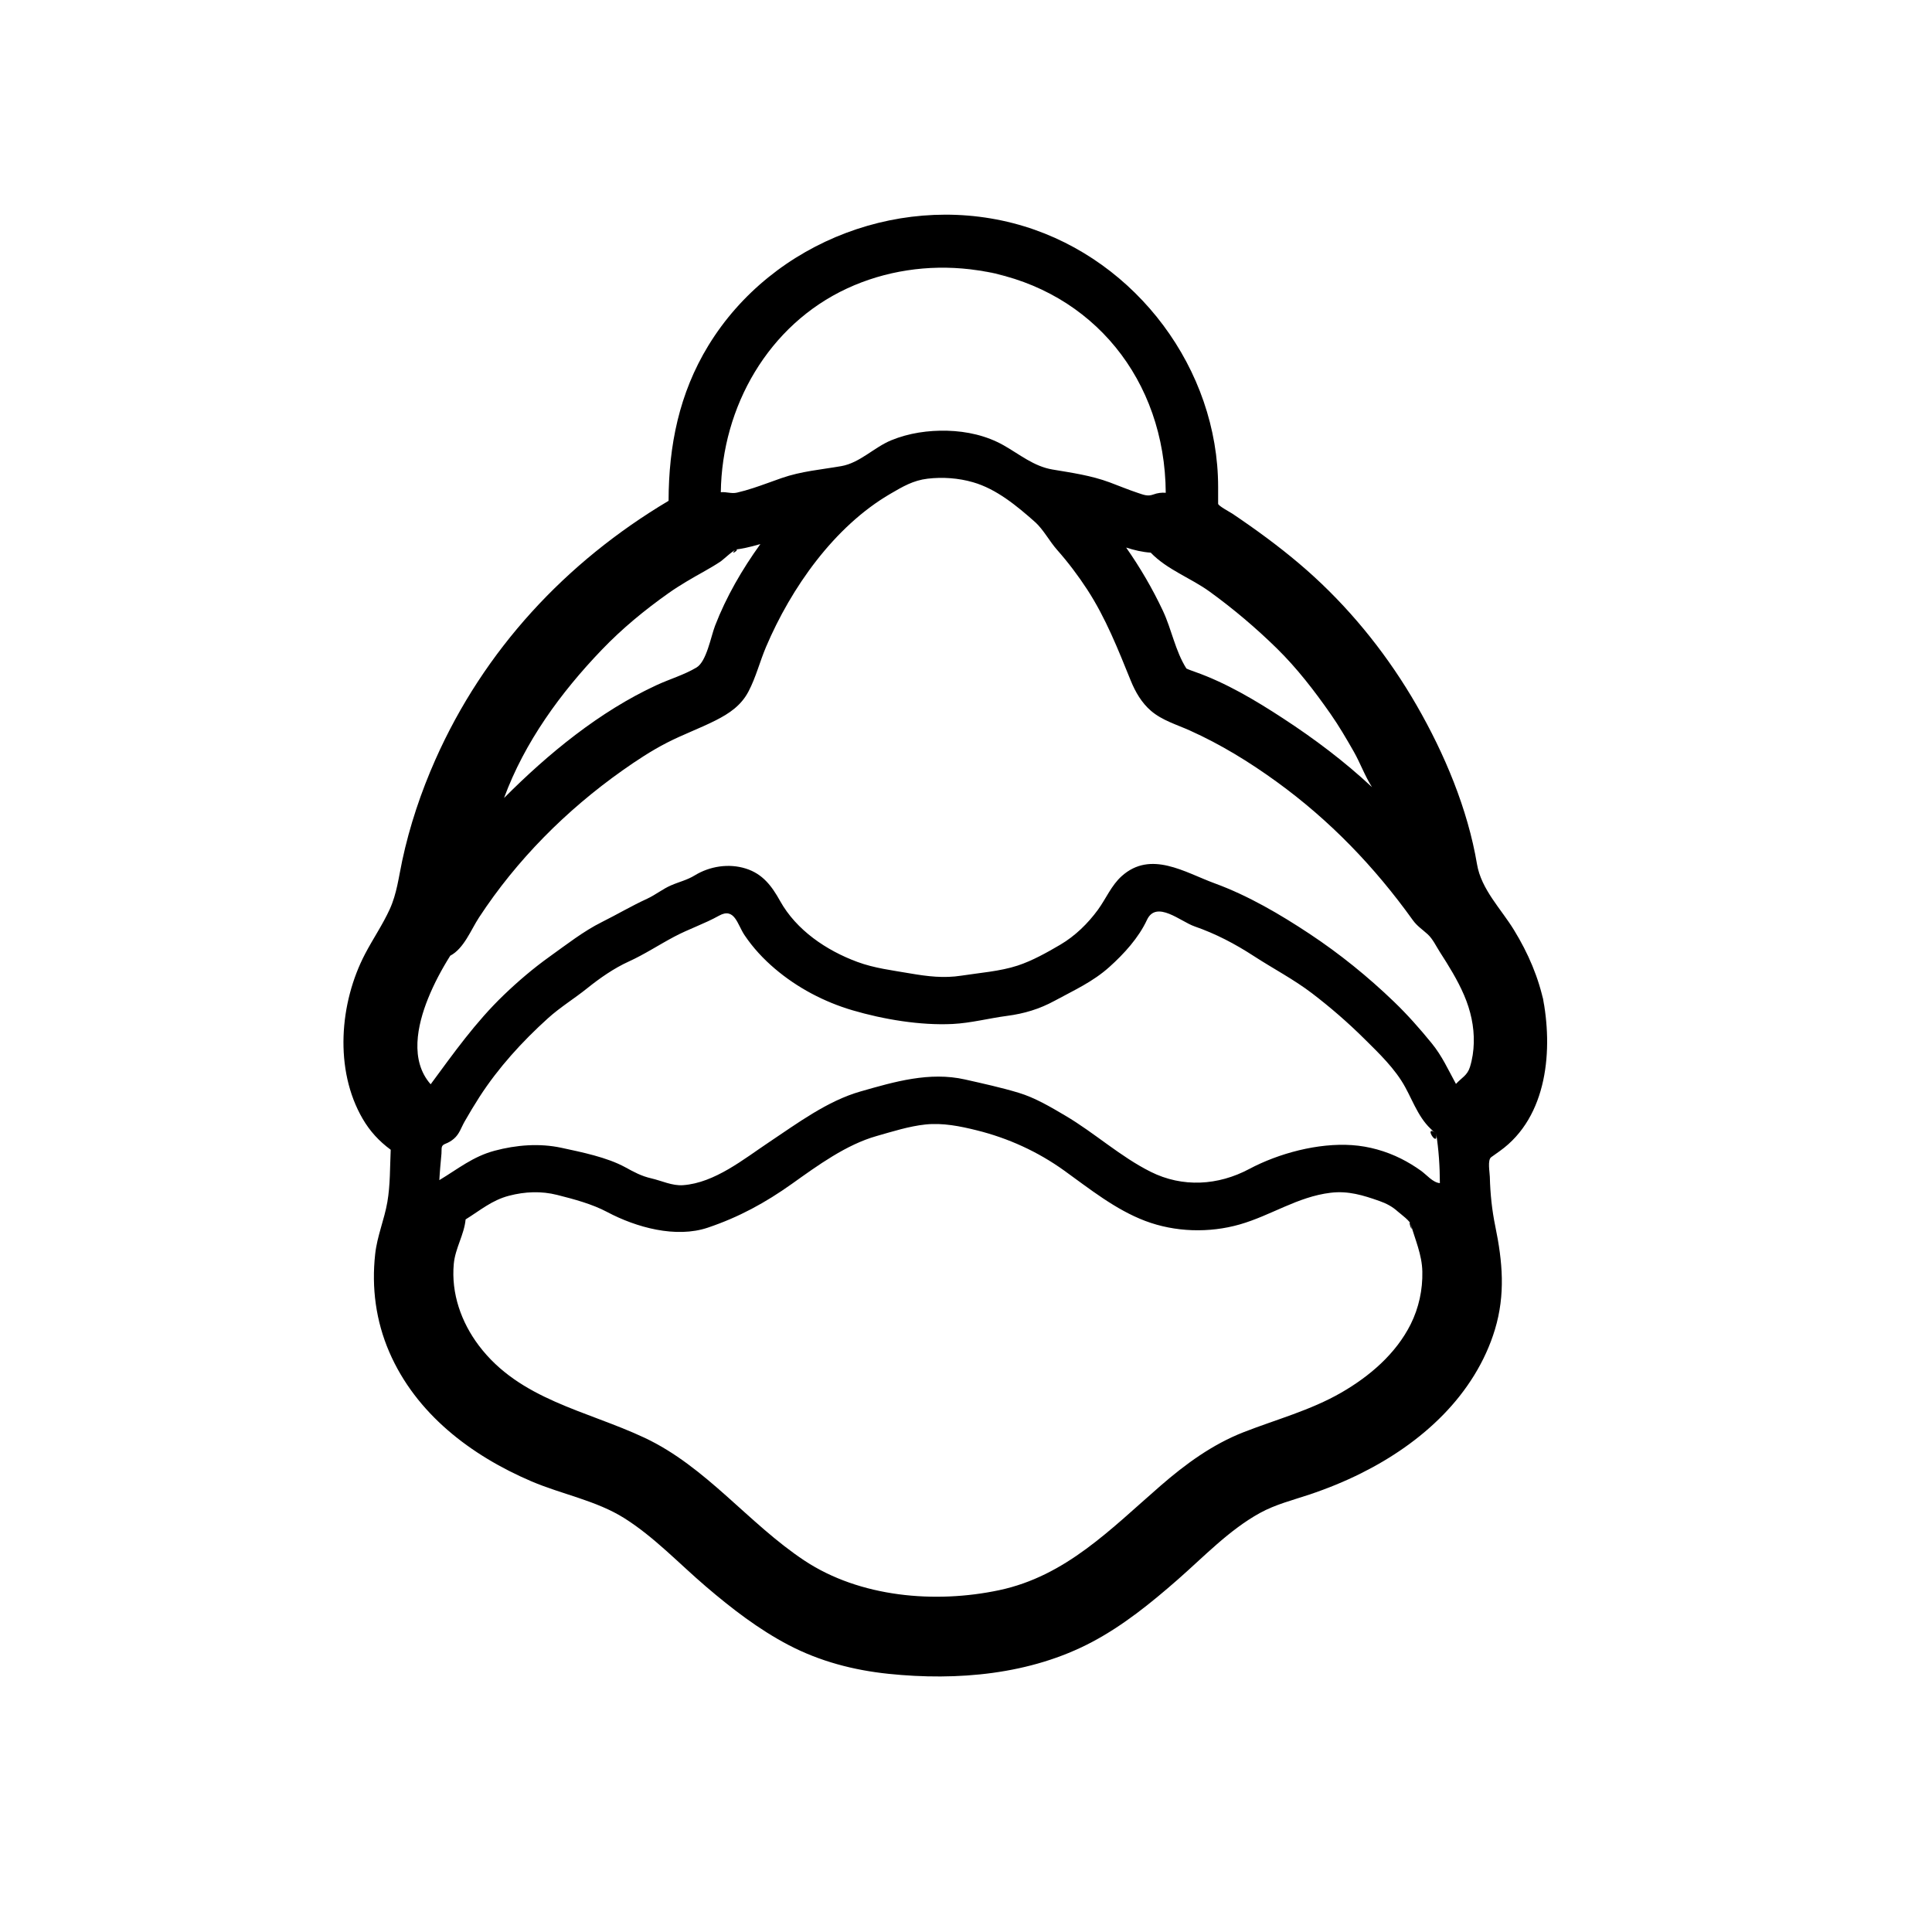
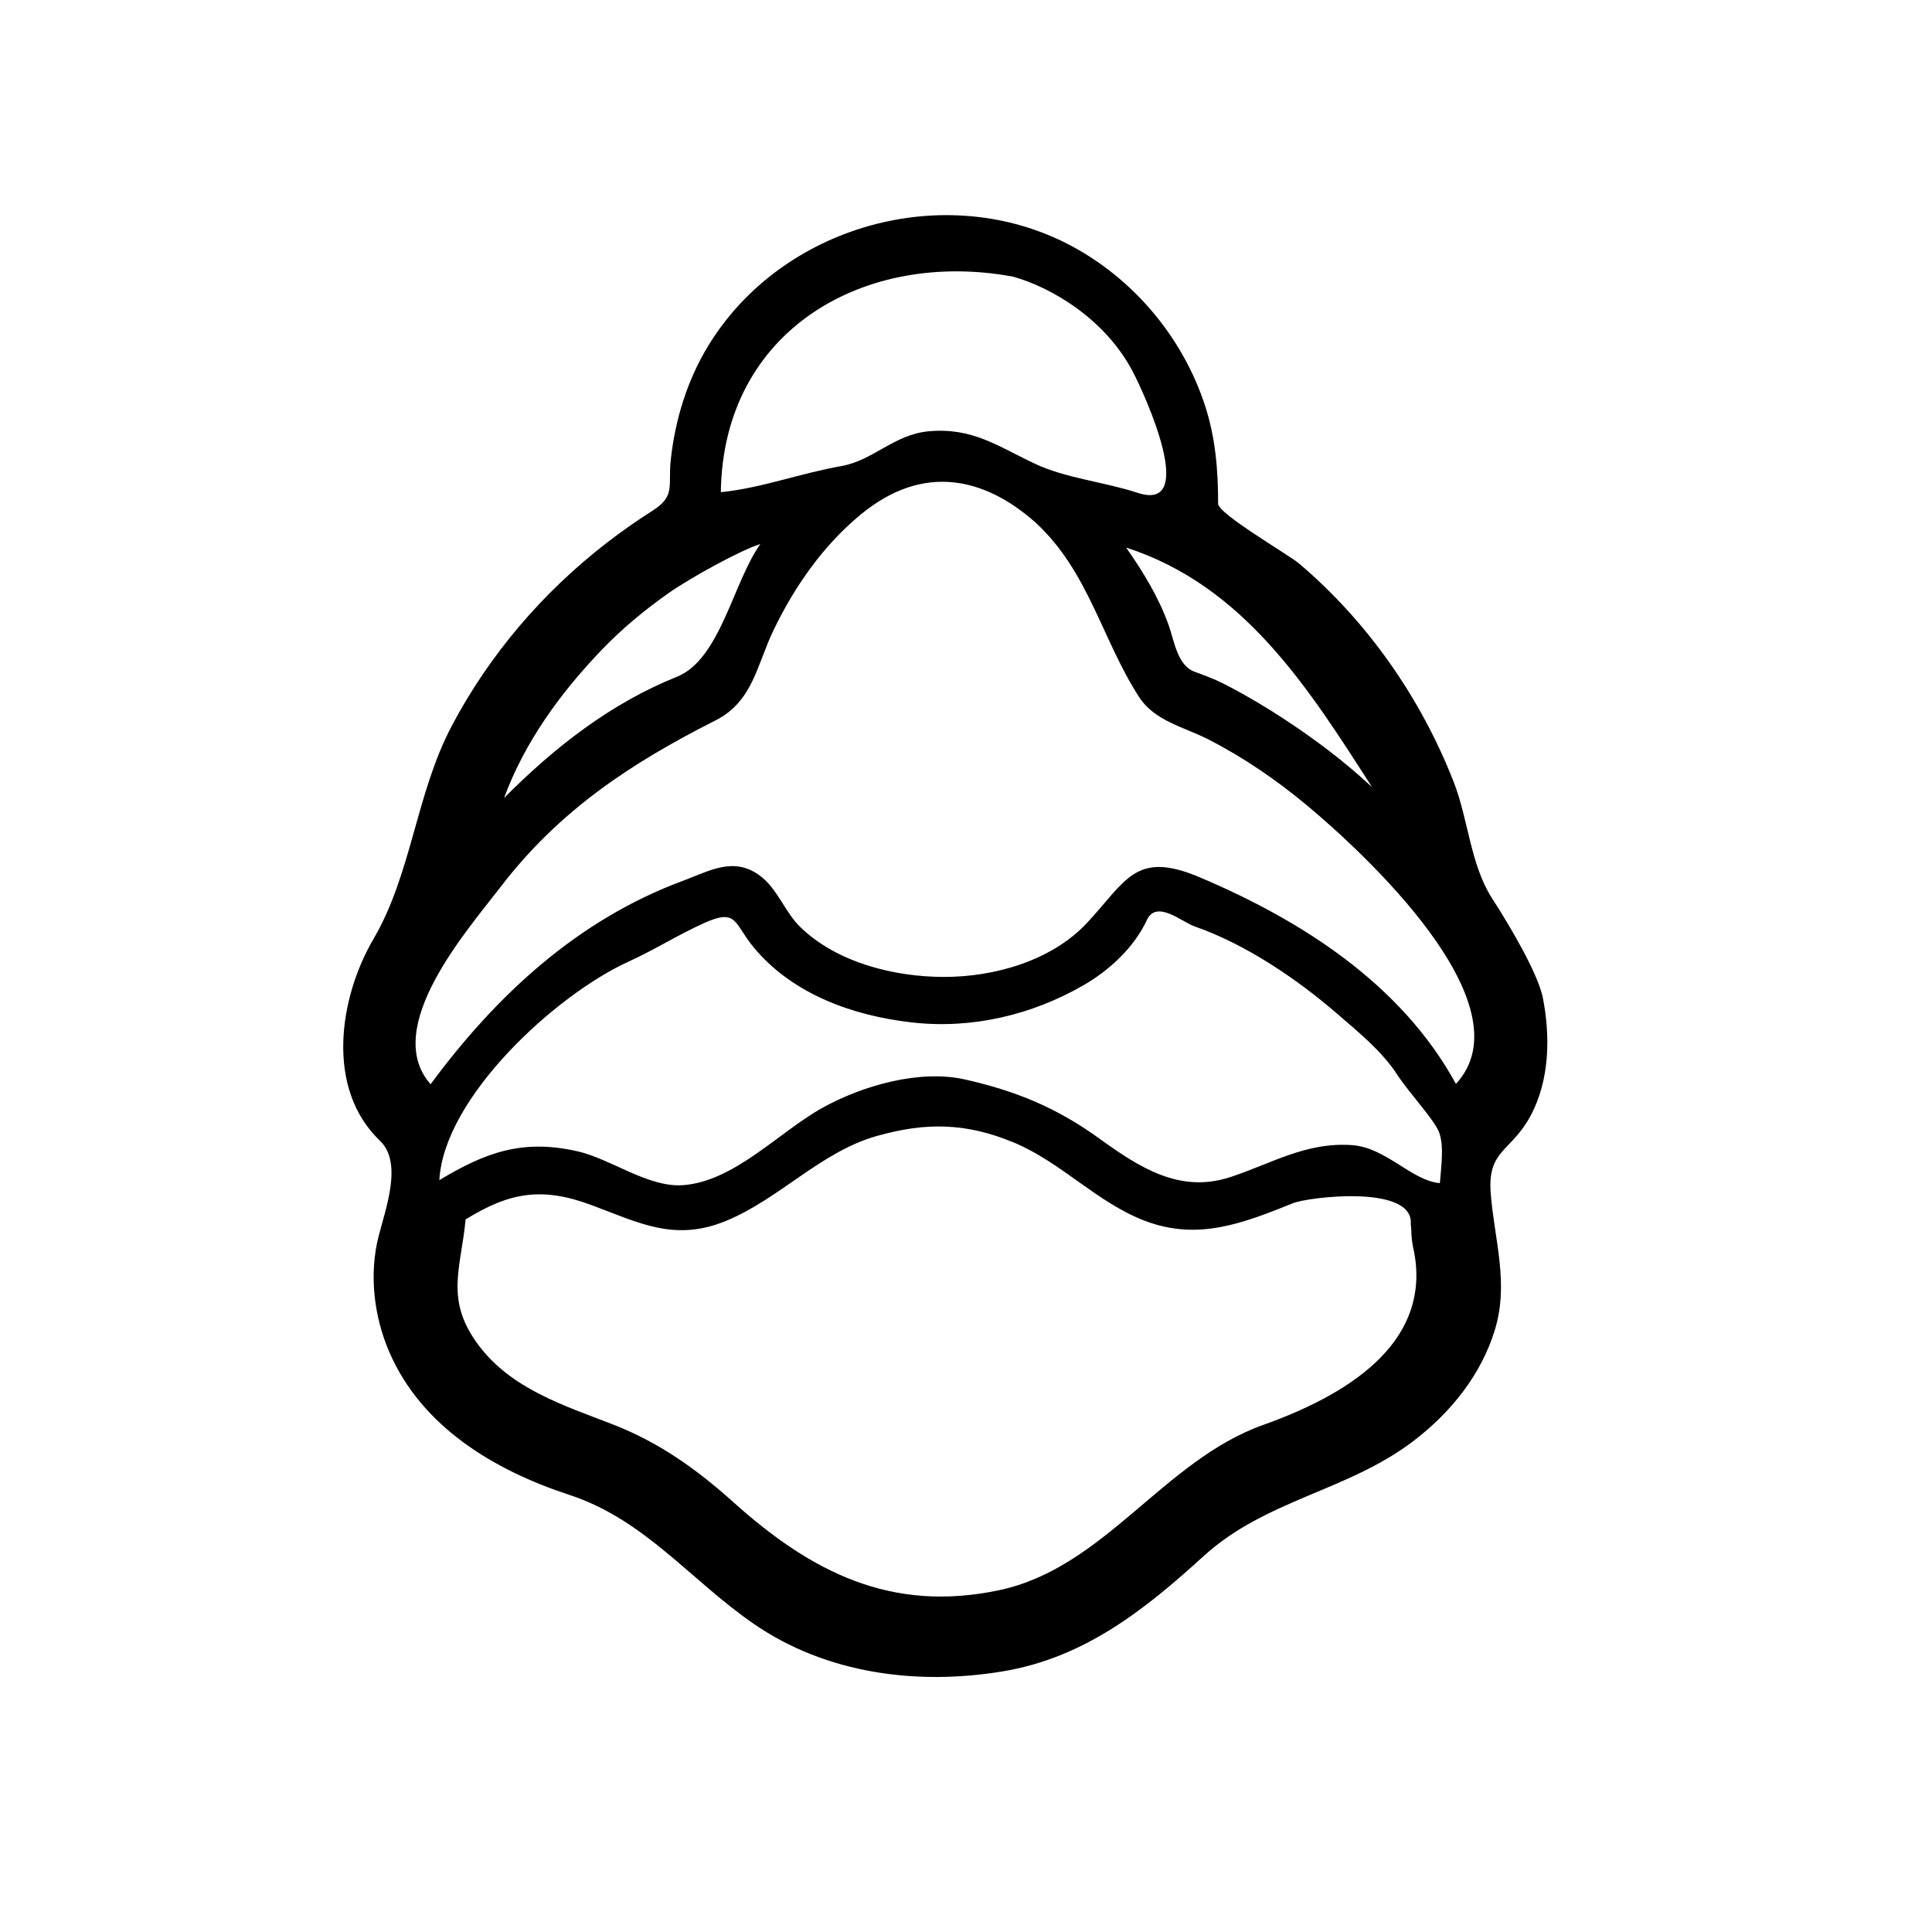
<svg xmlns="http://www.w3.org/2000/svg" version="1.1" id="Layer_1" x="0px" y="0px" width="90px" height="90px" viewBox="0 0 90 90" enable-background="new 0 0 90 90" xml:space="preserve">
-   <path d="M71.936,46.792c-0.254-1.249-0.746-2.387-1.41-3.471c-0.601-0.982-1.523-1.891-1.72-3.058  c-0.435-2.584-1.515-5.153-2.818-7.413c-1.274-2.21-2.882-4.249-4.763-5.975c-0.937-0.859-1.943-1.638-2.981-2.371  c-0.273-0.193-0.55-0.383-0.828-0.571c-0.096-0.065-0.671-0.37-0.671-0.467c0-0.258,0-0.516,0-0.773  c0-5.492-3.793-10.551-9.037-12.151C42.21,8.864,35.996,11.186,32.997,16.1c-1.357,2.224-1.847,4.656-1.852,7.23  c-4.789,2.849-8.597,6.947-10.867,12.066c-0.668,1.508-1.196,3.081-1.541,4.695c-0.165,0.771-0.25,1.538-0.581,2.263  c-0.329,0.72-0.778,1.375-1.145,2.075c-1.199,2.285-1.447,5.406-0.115,7.691c0.338,0.58,0.767,1.044,1.305,1.44  c-0.038,0.813-0.018,1.634-0.157,2.438c-0.143,0.824-0.474,1.58-0.567,2.422c-0.173,1.563,0.031,3.113,0.656,4.56  c1.244,2.879,3.807,4.822,6.625,6.027c1.416,0.605,3.016,0.891,4.326,1.716c1.398,0.881,2.555,2.12,3.806,3.188  c1.194,1.02,2.448,1.989,3.844,2.72c1.453,0.761,3.029,1.173,4.655,1.342c3.197,0.333,6.611,0.041,9.484-1.483  c1.457-0.772,2.741-1.814,3.978-2.896c1.227-1.073,2.401-2.319,3.839-3.112c0.724-0.399,1.524-0.598,2.303-0.858  c0.829-0.277,1.64-0.607,2.421-0.997c1.399-0.699,2.713-1.595,3.81-2.716c1.098-1.122,1.962-2.473,2.417-3.981  c0.49-1.626,0.356-3.154,0.018-4.792c-0.159-0.768-0.238-1.535-0.257-2.319c-0.005-0.214-0.117-0.784,0.064-0.913  c0.133-0.095,0.265-0.189,0.398-0.284c2.246-1.601,2.491-4.763,1.989-7.234c0.089,0.438,0.178,0.877,0.268,1.315  C72.06,47.401,71.998,47.096,71.936,46.792C71.752,45.89,72.493,49.525,71.936,46.792z M66.899,52.791  c0.124,0.768,0.173,1.547,0.176,2.324c-0.333-0.029-0.607-0.382-0.883-0.579c-0.293-0.21-0.602-0.398-0.924-0.56  c-0.713-0.356-1.492-0.577-2.289-0.632c-1.571-0.108-3.403,0.376-4.787,1.113c-1.446,0.77-3.103,0.873-4.589,0.13  c-1.415-0.708-2.612-1.811-3.975-2.615c-0.687-0.405-1.411-0.836-2.178-1.067c-0.813-0.245-1.668-0.432-2.497-0.619  c-1.652-0.373-3.285,0.105-4.873,0.56c-1.536,0.438-2.941,1.486-4.255,2.362c-1.177,0.785-2.529,1.894-4.004,2.002  c-0.505,0.038-0.997-0.206-1.479-0.317c-0.473-0.109-0.798-0.29-1.219-0.52c-0.856-0.466-2.019-0.698-2.969-0.904  c-1.024-0.221-2.105-0.133-3.112,0.136c-1.012,0.27-1.701,0.845-2.576,1.37c0.022-0.412,0.062-0.823,0.099-1.235  c0.021-0.238-0.048-0.371,0.185-0.459c0.143-0.054,0.277-0.133,0.393-0.233c0.261-0.223,0.337-0.517,0.5-0.802  c0.222-0.388,0.451-0.772,0.693-1.148c0.878-1.359,1.989-2.579,3.188-3.662c0.578-0.522,1.228-0.915,1.829-1.398  c0.588-0.473,1.251-0.935,1.94-1.248c0.73-0.332,1.408-0.78,2.118-1.156c0.688-0.365,1.405-0.599,2.082-0.977  c0.729-0.406,0.854,0.404,1.188,0.903c0.393,0.586,0.877,1.108,1.414,1.564c1.048,0.892,2.302,1.552,3.621,1.94  c1.444,0.424,3.156,0.711,4.66,0.637c0.848-0.042,1.69-0.266,2.533-0.377c0.799-0.105,1.507-0.316,2.217-0.702  c0.903-0.491,1.784-0.884,2.558-1.581c0.678-0.609,1.358-1.354,1.745-2.187c0.437-0.94,1.572,0.076,2.209,0.297  c1.005,0.35,1.887,0.813,2.777,1.391c0.9,0.585,1.849,1.077,2.705,1.73c0.855,0.653,1.67,1.36,2.435,2.118  c0.689,0.683,1.441,1.399,1.908,2.259C65.876,51.407,66.165,52.273,66.899,52.791c-0.007-0.045-0.237-0.159-0.282-0.195  C66.703,52.666,66.81,52.727,66.899,52.791C67.022,53.558,66.26,52.34,66.899,52.791z M65.708,56.988  c0.211,0.76,0.532,1.442,0.55,2.246c0.019,0.848-0.164,1.695-0.543,2.454c-0.692,1.383-1.921,2.431-3.243,3.191  c-1.437,0.826-3.011,1.24-4.543,1.839c-1.453,0.569-2.702,1.482-3.872,2.499c-2.309,2.004-4.402,4.201-7.513,4.86  c-2.983,0.632-6.484,0.332-9.065-1.376c-2.622-1.735-4.572-4.369-7.455-5.725c-2.698-1.268-5.81-1.769-7.715-4.291  c-0.824-1.09-1.297-2.435-1.17-3.809c0.067-0.73,0.484-1.358,0.551-2.071c0.685-0.424,1.222-0.894,2.023-1.103  c0.743-0.194,1.504-0.226,2.25-0.036c0.778,0.198,1.612,0.417,2.323,0.795c1.354,0.718,3.199,1.23,4.689,0.727  c1.449-0.489,2.683-1.162,3.925-2.047c1.186-0.845,2.521-1.821,3.938-2.221c0.734-0.208,1.513-0.457,2.273-0.537  c0.806-0.084,1.607,0.077,2.387,0.271c1.467,0.364,2.845,0.991,4.078,1.877c1.19,0.857,2.39,1.82,3.773,2.344  c1.387,0.525,2.978,0.571,4.4,0.165c1.457-0.416,2.697-1.292,4.237-1.477c0.816-0.099,1.509,0.115,2.27,0.383  c0.329,0.117,0.598,0.256,0.859,0.492c0.117,0.104,0.624,0.471,0.606,0.623C65.716,57.096,65.589,56.891,65.708,56.988  C65.882,57.616,65.567,56.873,65.708,56.988z M55.66,31.295c-0.079-0.028-0.304-0.107-0.393-0.153  c-0.52-0.819-0.684-1.815-1.094-2.688c-0.484-1.029-1.06-2.016-1.713-2.947c0.371,0.12,0.757,0.212,1.146,0.238  c0.772,0.801,1.856,1.172,2.745,1.816c1.106,0.802,2.152,1.687,3.127,2.642c0.941,0.923,1.749,1.973,2.503,3.052  c0.391,0.559,0.741,1.159,1.079,1.751c0.309,0.542,0.517,1.137,0.854,1.663c-1.277-1.194-2.686-2.254-4.149-3.208  C58.479,32.621,57.116,31.808,55.66,31.295c0.333,0.117,0.667,0.235,1.002,0.353C56.327,31.53,55.994,31.413,55.66,31.295  C55.581,31.267,57.952,32.103,55.66,31.295z M48.222,24.322c0.39,0.355,0.666,0.891,1.019,1.29c0.515,0.582,0.985,1.204,1.409,1.855  c0.863,1.328,1.431,2.778,2.024,4.237c0.215,0.53,0.507,1.035,0.945,1.411c0.52,0.445,1.193,0.638,1.807,0.914  c1.432,0.643,2.771,1.465,4.041,2.385c2.484,1.8,4.565,3.964,6.347,6.449c0.202,0.281,0.446,0.433,0.693,0.659  c0.239,0.219,0.394,0.557,0.567,0.826c0.417,0.648,0.827,1.307,1.131,2.016c0.301,0.703,0.47,1.448,0.45,2.214  c-0.01,0.381-0.066,0.763-0.179,1.127c-0.122,0.394-0.383,0.496-0.652,0.788c-0.366-0.67-0.646-1.302-1.135-1.9  c-0.551-0.675-1.121-1.322-1.75-1.927c-1.211-1.166-2.526-2.231-3.928-3.16c-1.377-0.912-2.866-1.786-4.422-2.355  c-1.385-0.506-2.978-1.558-4.337-0.337c-0.481,0.432-0.729,1.048-1.104,1.563c-0.47,0.644-1.066,1.225-1.754,1.63  c-0.618,0.363-1.307,0.75-1.99,0.974c-0.821,0.269-1.768,0.336-2.621,0.469c-0.818,0.128-1.579,0.034-2.388-0.105  c-0.833-0.144-1.661-0.241-2.458-0.536c-1.441-0.533-2.841-1.478-3.599-2.841c-0.385-0.692-0.809-1.26-1.595-1.507  c-0.789-0.249-1.677-0.112-2.378,0.317c-0.36,0.221-0.723,0.299-1.105,0.465c-0.392,0.169-0.725,0.445-1.113,0.623  c-0.731,0.336-1.395,0.731-2.112,1.088c-0.852,0.424-1.656,1.055-2.43,1.608c-0.758,0.542-1.468,1.147-2.139,1.792  c-1.313,1.262-2.33,2.7-3.404,4.156c-0.979-1.109-0.622-2.749-0.124-3.989c0.28-0.697,0.637-1.364,1.036-2  c0.639-0.336,0.963-1.204,1.339-1.779c1.755-2.682,4.065-5,6.679-6.848c0.662-0.468,1.348-0.921,2.07-1.292  c0.744-0.383,1.533-0.668,2.28-1.046c0.643-0.326,1.185-0.695,1.527-1.347c0.345-0.657,0.527-1.394,0.817-2.076  c1.171-2.753,3.175-5.608,5.795-7.132c0.57-0.332,1.058-0.623,1.729-0.702c0.698-0.083,1.436-0.031,2.111,0.164  C46.423,22.777,47.375,23.574,48.222,24.322C48.503,24.578,47.953,24.084,48.222,24.322z M34.267,25.599  c0.25-0.027,0.605-0.095,1.154-0.254c-0.847,1.177-1.589,2.45-2.111,3.805c-0.195,0.505-0.395,1.666-0.864,1.945  c-0.581,0.346-1.237,0.534-1.849,0.816c-2.661,1.225-5.063,3.2-7.117,5.263c0.958-2.605,2.64-4.91,4.549-6.9  c0.944-0.985,1.997-1.853,3.11-2.64c0.542-0.384,1.112-0.706,1.69-1.031c0.257-0.145,0.512-0.294,0.756-0.459  c0.109-0.074,0.641-0.579,0.732-0.542c0.046,0.019-0.113,0.152-0.157,0.141C34.121,25.732,34.302,25.564,34.267,25.599  C34.518,25.571,33.92,25.936,34.267,25.599z M45.895,12.649c5.01,0.92,8.376,5.045,8.41,10.305v0.002  c-0.194-0.017-0.391,0.01-0.573,0.078c-0.274,0.102-0.463,0.014-0.742-0.078c-0.438-0.145-0.864-0.325-1.296-0.485  c-0.873-0.324-1.753-0.445-2.664-0.599c-0.872-0.147-1.529-0.705-2.279-1.129c-0.795-0.45-1.71-0.652-2.618-0.678  c-0.887-0.024-1.795,0.107-2.619,0.446c-0.797,0.329-1.458,1.05-2.319,1.202c-0.957,0.167-1.863,0.236-2.79,0.559  c-0.438,0.152-0.872,0.319-1.313,0.462c-0.251,0.082-0.505,0.156-0.763,0.215c-0.26,0.06-0.484-0.046-0.751-0.019  c0.054-3.985,2.213-7.79,5.882-9.493c1.777-0.825,3.781-1.121,5.724-0.893c0.674,0.079,1.343,0.221,2.01,0.345  c-1.122-0.208-2.244-0.414-3.367-0.618C44.517,12.395,45.206,12.523,45.895,12.649C50.905,13.569,39.343,11.446,45.895,12.649z" />
+   <path d="M71.854,46.39c-0.287-1.157-1.463-3.171-2.34-4.529c-1.017-1.575-1.112-3.685-1.792-5.426  c-1.525-3.906-4.01-7.476-7.212-10.189c-0.471-0.399-3.765-2.31-3.765-2.78c0-1.57-0.122-3.079-0.613-4.581  c-1.037-3.168-3.324-5.896-6.271-7.455c-5.814-3.073-13.442-0.937-16.864,4.67c-0.987,1.618-1.547,3.449-1.751,5.327  c-0.131,1.211,0.235,1.674-0.849,2.364c-0.736,0.468-1.451,0.969-2.141,1.503c-2.969,2.296-5.457,5.198-7.21,8.52  c-1.675,3.173-1.865,6.882-3.647,9.926c-1.604,2.74-2.25,6.962,0.3,9.4c1.069,1.022,0.273,3.133-0.065,4.461  c-0.448,1.759-0.215,3.724,0.5,5.379c1.511,3.498,4.906,5.517,8.382,6.655c3.529,1.156,5.634,3.97,8.607,6.017  c3.365,2.316,7.586,2.868,11.569,2.21c3.805-0.628,6.606-2.845,9.381-5.375c2.878-2.625,6.673-3.016,9.741-5.337  c1.747-1.322,3.189-3.1,3.829-5.22c0.656-2.176-0.028-4.162-0.199-6.332c-0.162-2.037,0.93-1.924,1.838-3.588  C72.203,50.325,72.229,48.233,71.854,46.39z M63.915,36.669c-1.279-1.196-2.684-2.252-4.149-3.208  c-0.78-0.509-1.58-0.986-2.403-1.424c-0.5-0.266-0.832-0.427-1.704-0.742c-0.813-0.288-0.953-1.426-1.216-2.168  c-0.457-1.288-1.202-2.505-1.984-3.62C57.958,27.287,60.953,32.053,63.915,36.669z M47.194,12.888  c1.791,0.502,4.29,1.969,5.579,4.431c0.568,1.085,3.066,6.575,0.217,5.637c-1.51-0.498-3.361-0.682-4.771-1.349  c-1.734-0.819-2.935-1.709-4.976-1.514c-1.601,0.153-2.573,1.359-4.047,1.618c-1.902,0.333-3.729,1.027-5.617,1.217  C33.68,15.355,40.304,11.607,47.194,12.888z M28.03,30.273c0.943-0.983,1.997-1.856,3.11-2.64c1.032-0.727,3.421-2.037,4.281-2.288  c-1.262,1.752-1.865,5.371-3.888,6.182c-3.095,1.24-5.715,3.298-8.052,5.646C24.441,34.562,26.116,32.268,28.03,30.273z   M58.852,66.376c-4.673,1.664-7.388,6.659-12.308,7.701c-5.017,1.063-8.737-0.83-12.375-4.095c-1.729-1.552-3.47-2.795-5.648-3.638  c-2.256-0.873-4.69-1.644-6.212-3.658c-1.608-2.128-0.836-3.58-0.619-5.88c2.035-1.261,3.55-1.528,5.851-0.673  c2.242,0.833,3.882,1.726,6.279,0.741c2.49-1.023,4.415-3.218,7.018-3.953c2.285-0.646,4.145-0.626,6.374,0.296  c2.228,0.922,3.883,2.805,6.137,3.659c2.48,0.94,4.596,0.091,6.9-0.832c0.694-0.278,5.629-0.889,5.47,0.987  c0.057,0.405-0.016,0.547,0.16,1.313C66.603,62.254,63.364,64.77,58.852,66.376z M67.075,55.115  c-1.326-0.117-2.503-1.661-4.096-1.771c-2.154-0.148-3.728,0.855-5.676,1.493c-2.362,0.773-4.252-0.472-6.094-1.801  c-1.992-1.438-3.872-2.211-6.255-2.75c-2.126-0.48-4.795,0.292-6.656,1.328c-2.005,1.117-4.086,3.42-6.477,3.595  c-1.626,0.121-3.362-1.225-4.922-1.578c-2.567-0.581-4.278,0.052-6.432,1.343c0.205-3.834,5.396-8.625,8.827-10.185  c1.198-0.544,2.308-1.252,3.512-1.792c1.55-0.696,1.376,0.015,2.297,1.127c1.819,2.199,4.639,3.197,7.398,3.507  c2.774,0.312,5.553-0.346,7.952-1.723c1.217-0.698,2.376-1.766,2.976-3.054c0.445-0.958,1.635,0.098,2.209,0.297  c2.411,0.839,4.818,2.476,6.734,4.142c0.951,0.826,2.003,1.678,2.693,2.737c0.622,0.954,1.802,2.167,1.997,2.782  S67.15,54.214,67.075,55.115z M67.823,50.493c-2.537-4.645-7.183-7.616-11.942-9.628c-2.997-1.267-3.418,0.173-5.245,2.129  c-1.646,1.762-4.305,2.516-6.657,2.515c-2.324-0.001-4.989-0.666-6.693-2.318c-0.729-0.708-1.056-1.771-1.868-2.385  c-1.235-0.935-2.385-0.225-3.6,0.224c-4.913,1.817-8.706,5.341-11.759,9.479c-2.322-2.633,1.745-7.211,3.262-9.194  c2.731-3.568,6.083-5.769,10.018-7.76c1.725-0.874,1.917-2.572,2.684-4.175c0.979-2.045,2.327-3.979,4.089-5.425  c2.933-2.407,5.773-1.672,8.067,0.334c-0.033-0.03-0.039-0.036,0.042,0.035c0.214,0.195,0.113,0.105,0.021,0.023  c2.462,2.259,3.093,5.448,4.82,8.122c0.722,1.118,2.096,1.399,3.211,1.967c1.657,0.845,3.209,1.911,4.635,3.103  C63.434,39.645,71.246,46.792,67.823,50.493z" />
</svg>
